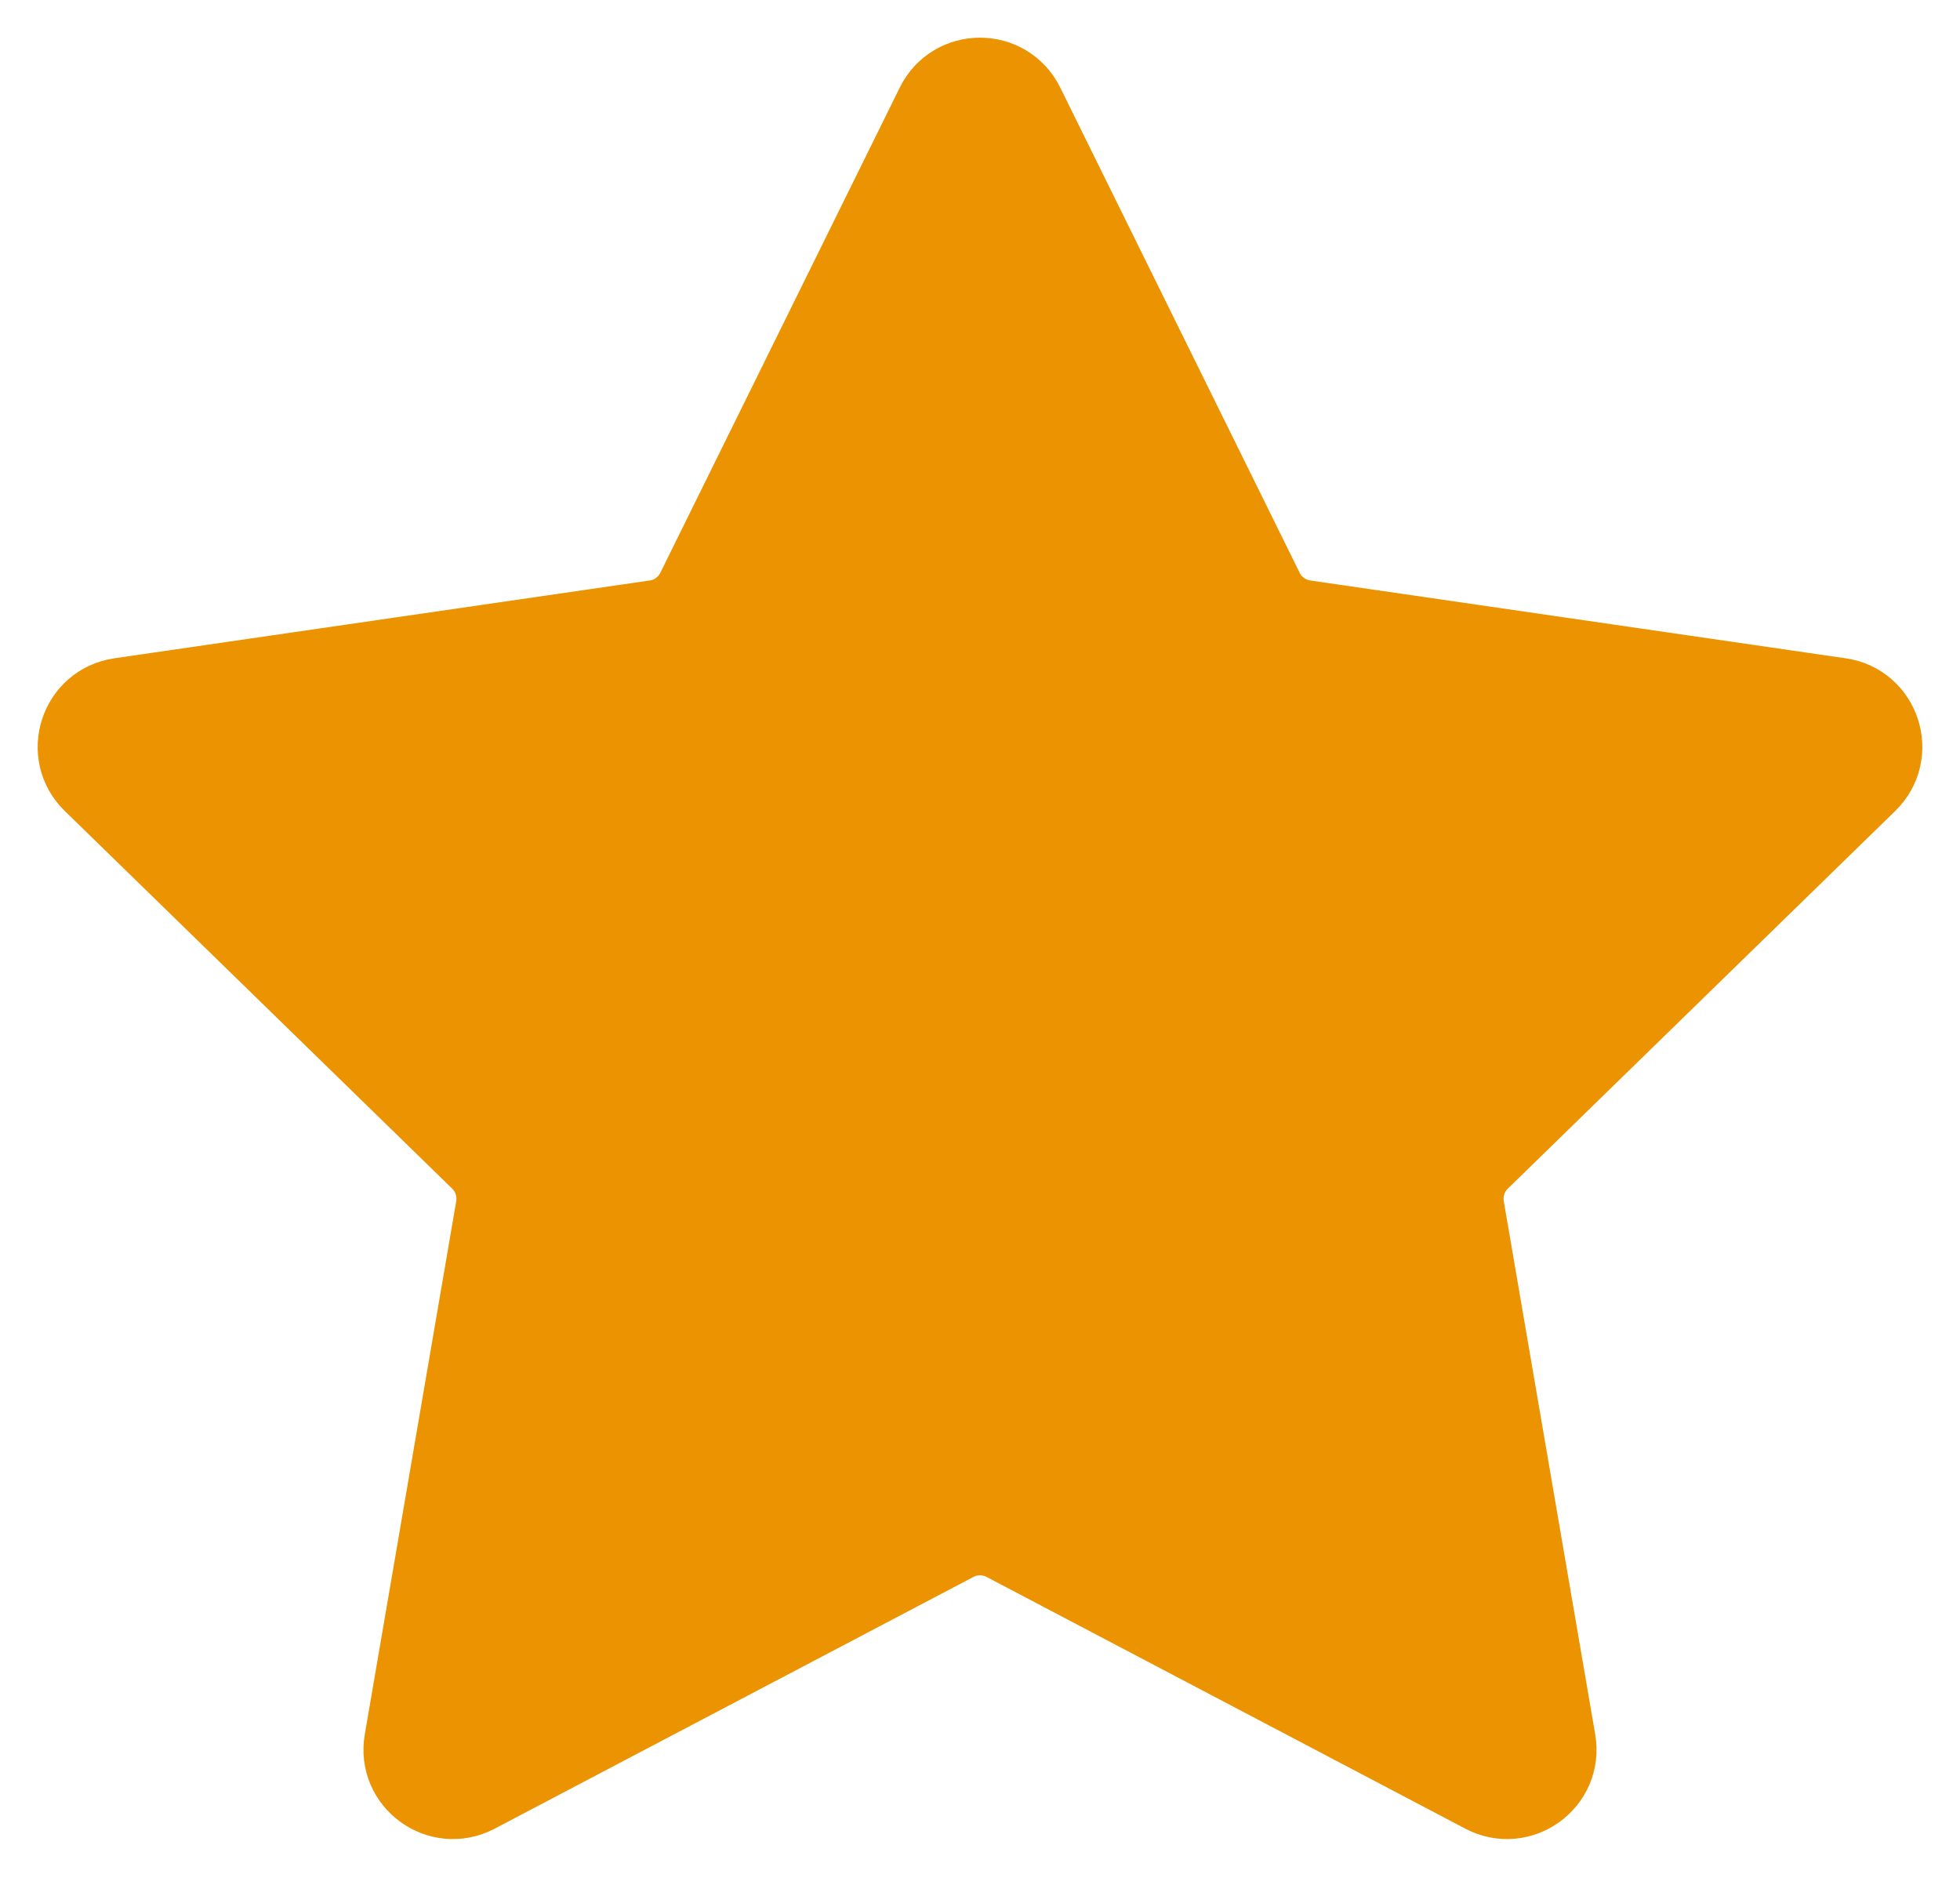
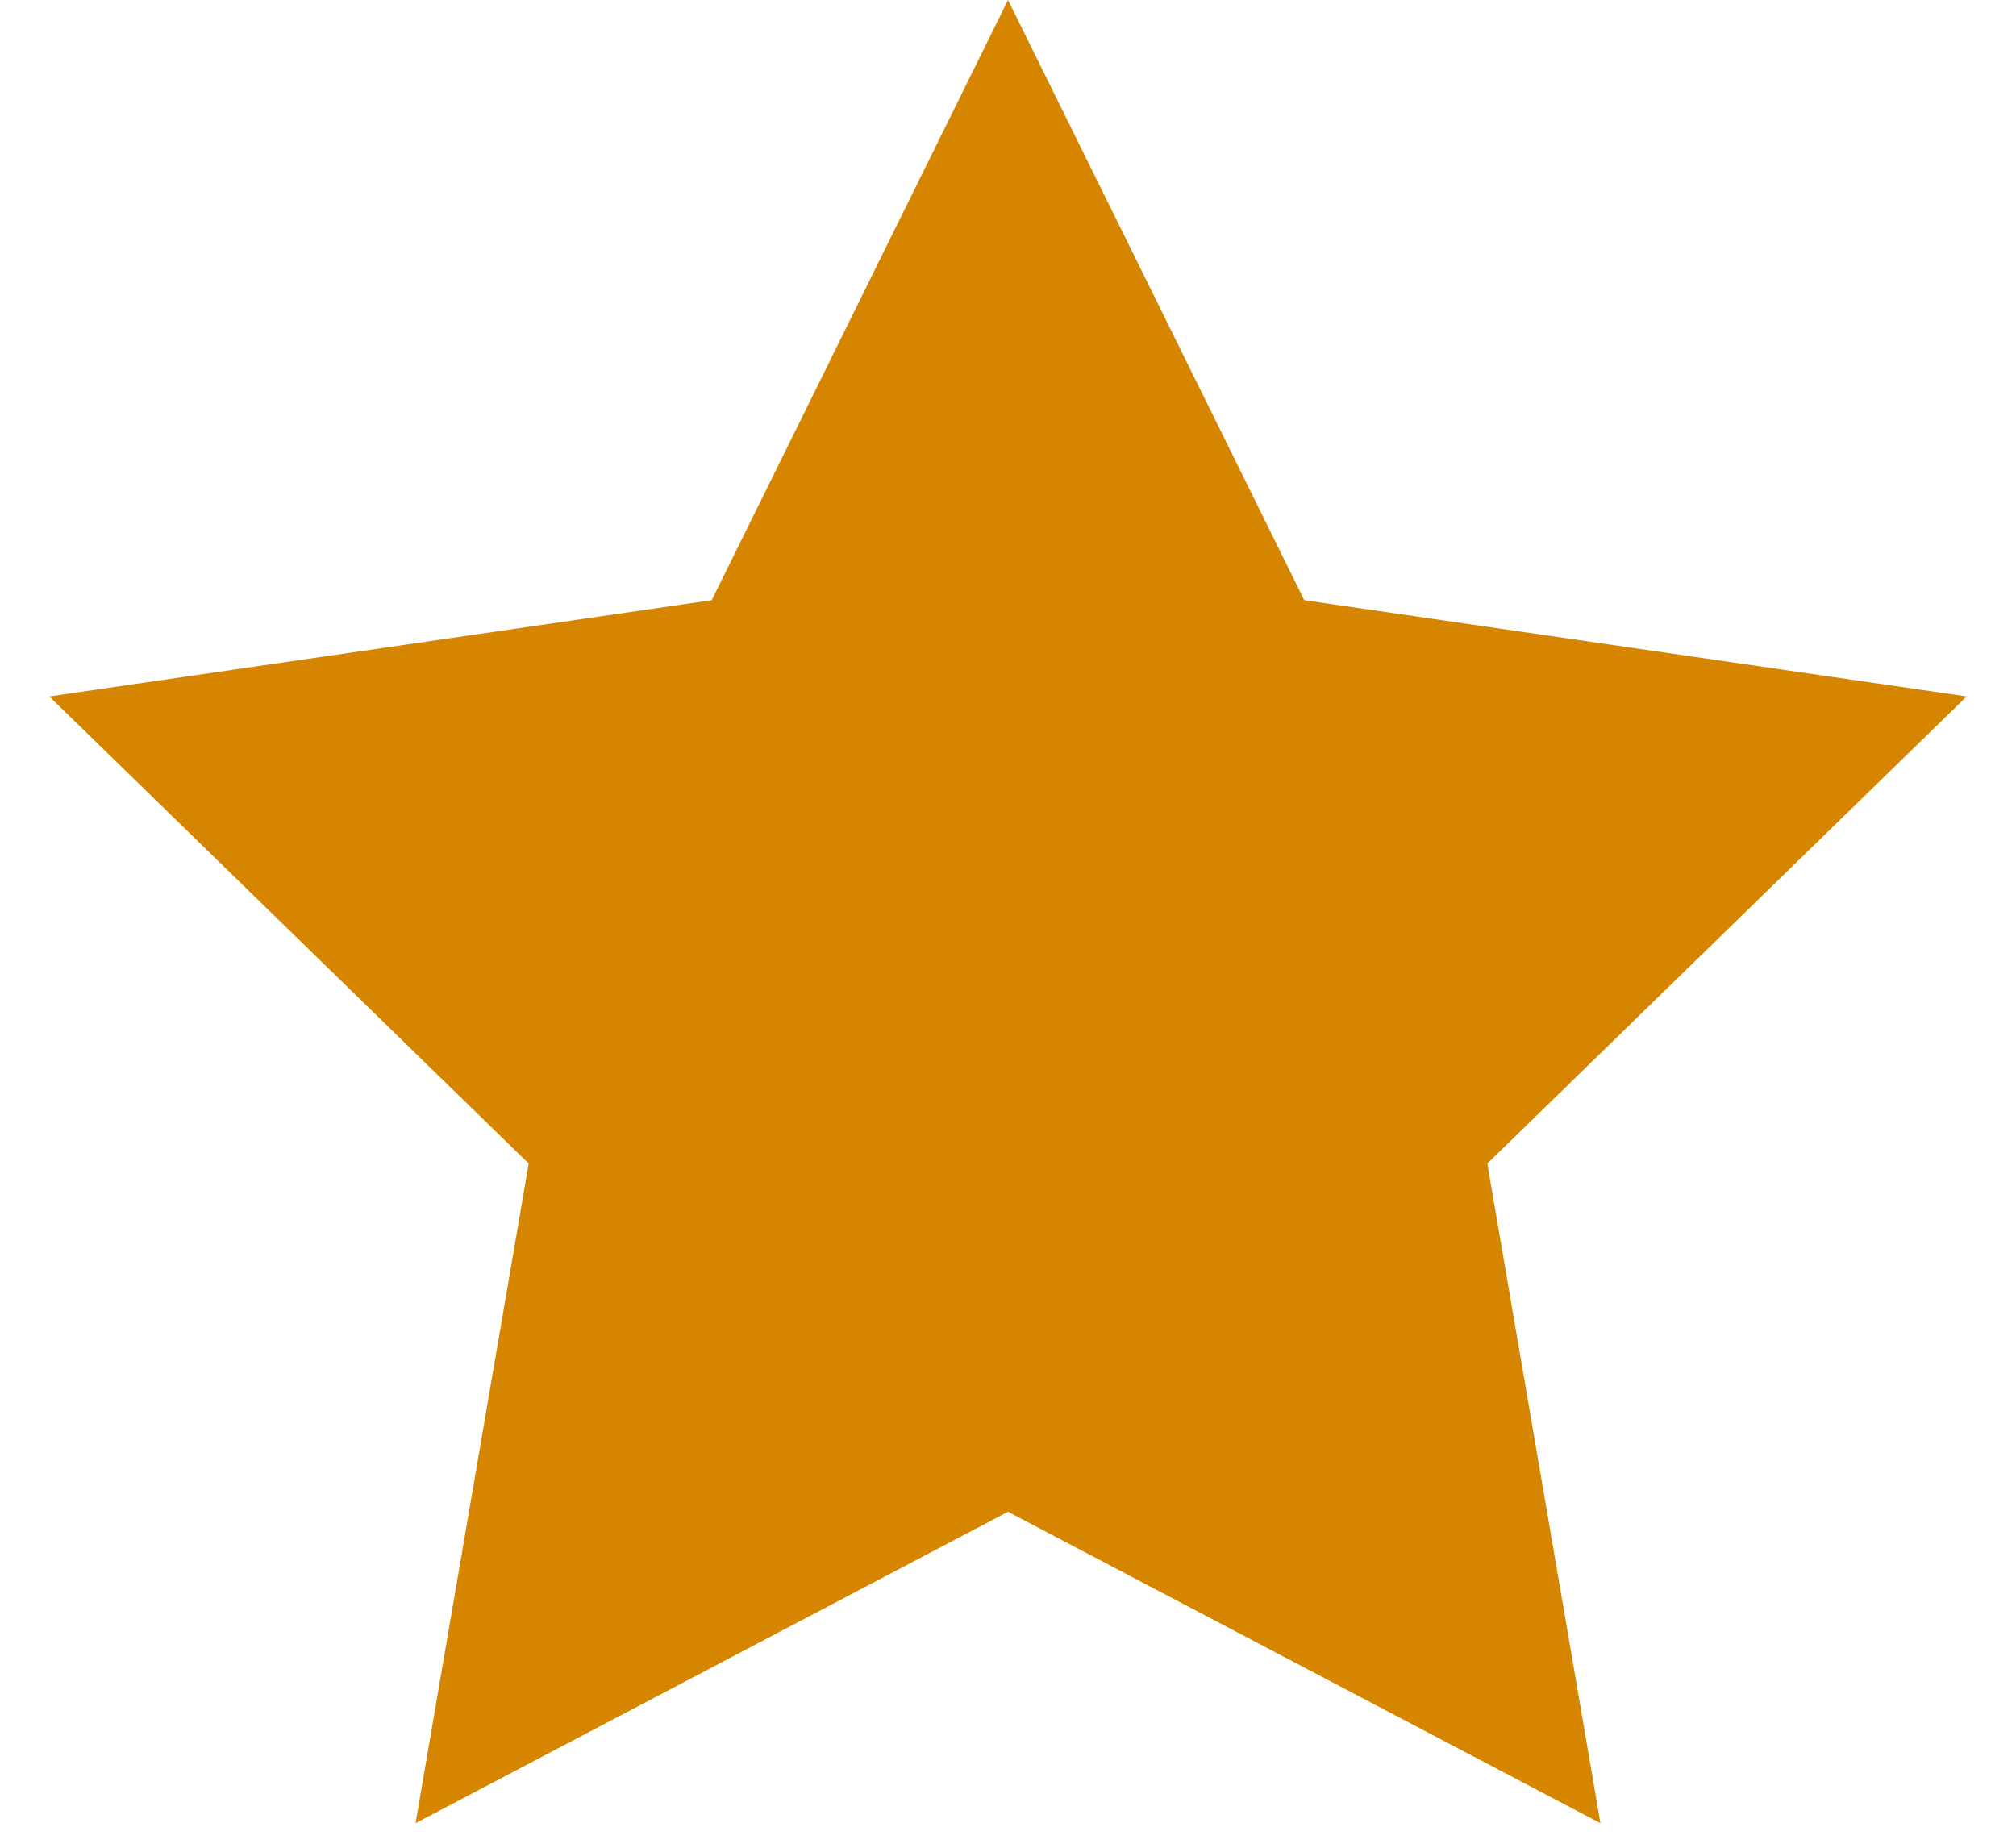
- <svg xmlns="http://www.w3.org/2000/svg" width="26" height="25" viewBox="0 0 26 25">
-   <path fill="#eb9300" stroke="#eb9300" d="M148.616,0.383 L151.792,6.818 C151.892,7.021 152.086,7.161 152.309,7.194 L159.411,8.226 C159.975,8.307 160.2,9 159.792,9.398 L154.653,14.407 C154.491,14.565 154.417,14.792 154.455,15.015 L155.668,22.088 C155.765,22.649 155.175,23.077 154.671,22.812 L148.32,19.473 C148.12,19.368 147.88,19.368 147.68,19.473 L141.329,22.812 C140.824,23.077 140.235,22.649 140.332,22.088 L141.545,15.015 C141.583,14.792 141.509,14.565 141.347,14.407 L136.208,9.398 C135.8,9.001 136.025,8.308 136.589,8.226 L143.691,7.194 C143.914,7.162 144.108,7.021 144.208,6.818 L147.384,0.383 C147.636,-0.128 148.364,-0.128 148.616,0.383 Z" transform="translate(-135 1)" />
+ <svg xmlns="http://www.w3.org/2000/svg" width="24" height="22" viewBox="0 0 24 22" fill="none">
+   <path id="Star" fill-rule="evenodd" clip-rule="evenodd" d="M12 18L4.947 21.708L6.294 13.854L0.587 8.292L8.473 7.146L12 0L15.527 7.146L23.413 8.292L17.706 13.854L19.053 21.708L12 18Z" fill="#D58500" />
</svg>
